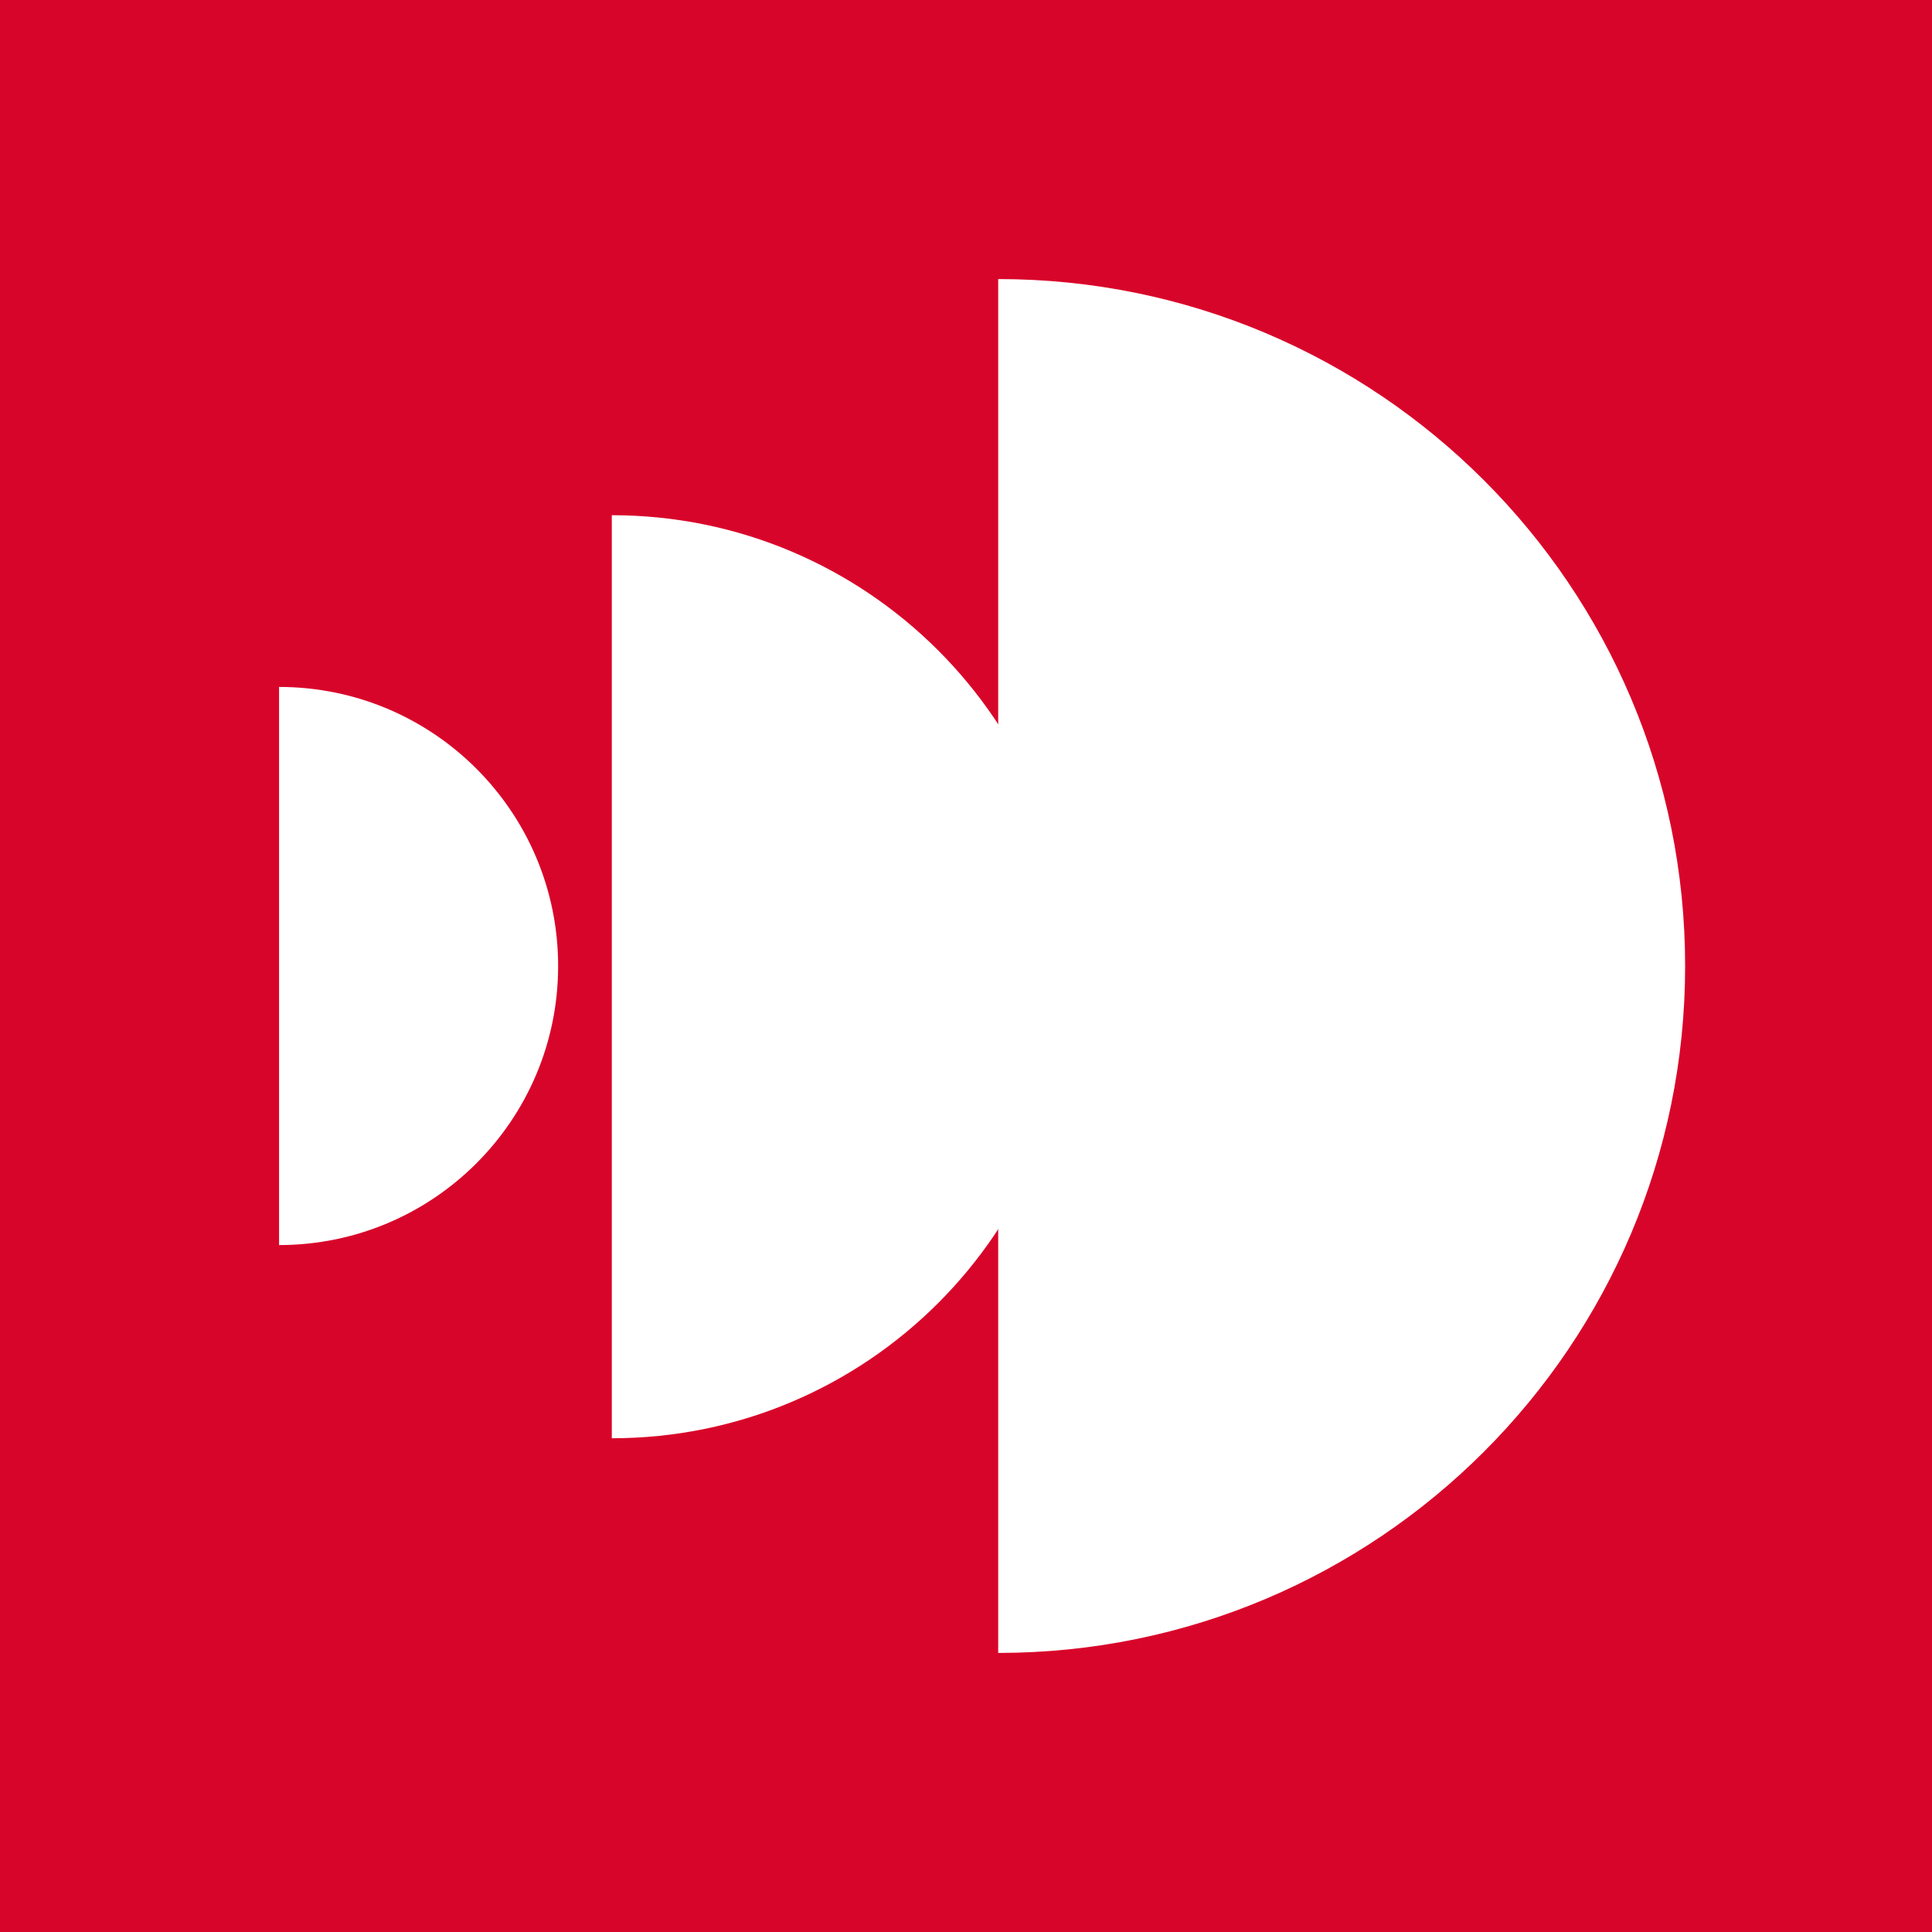
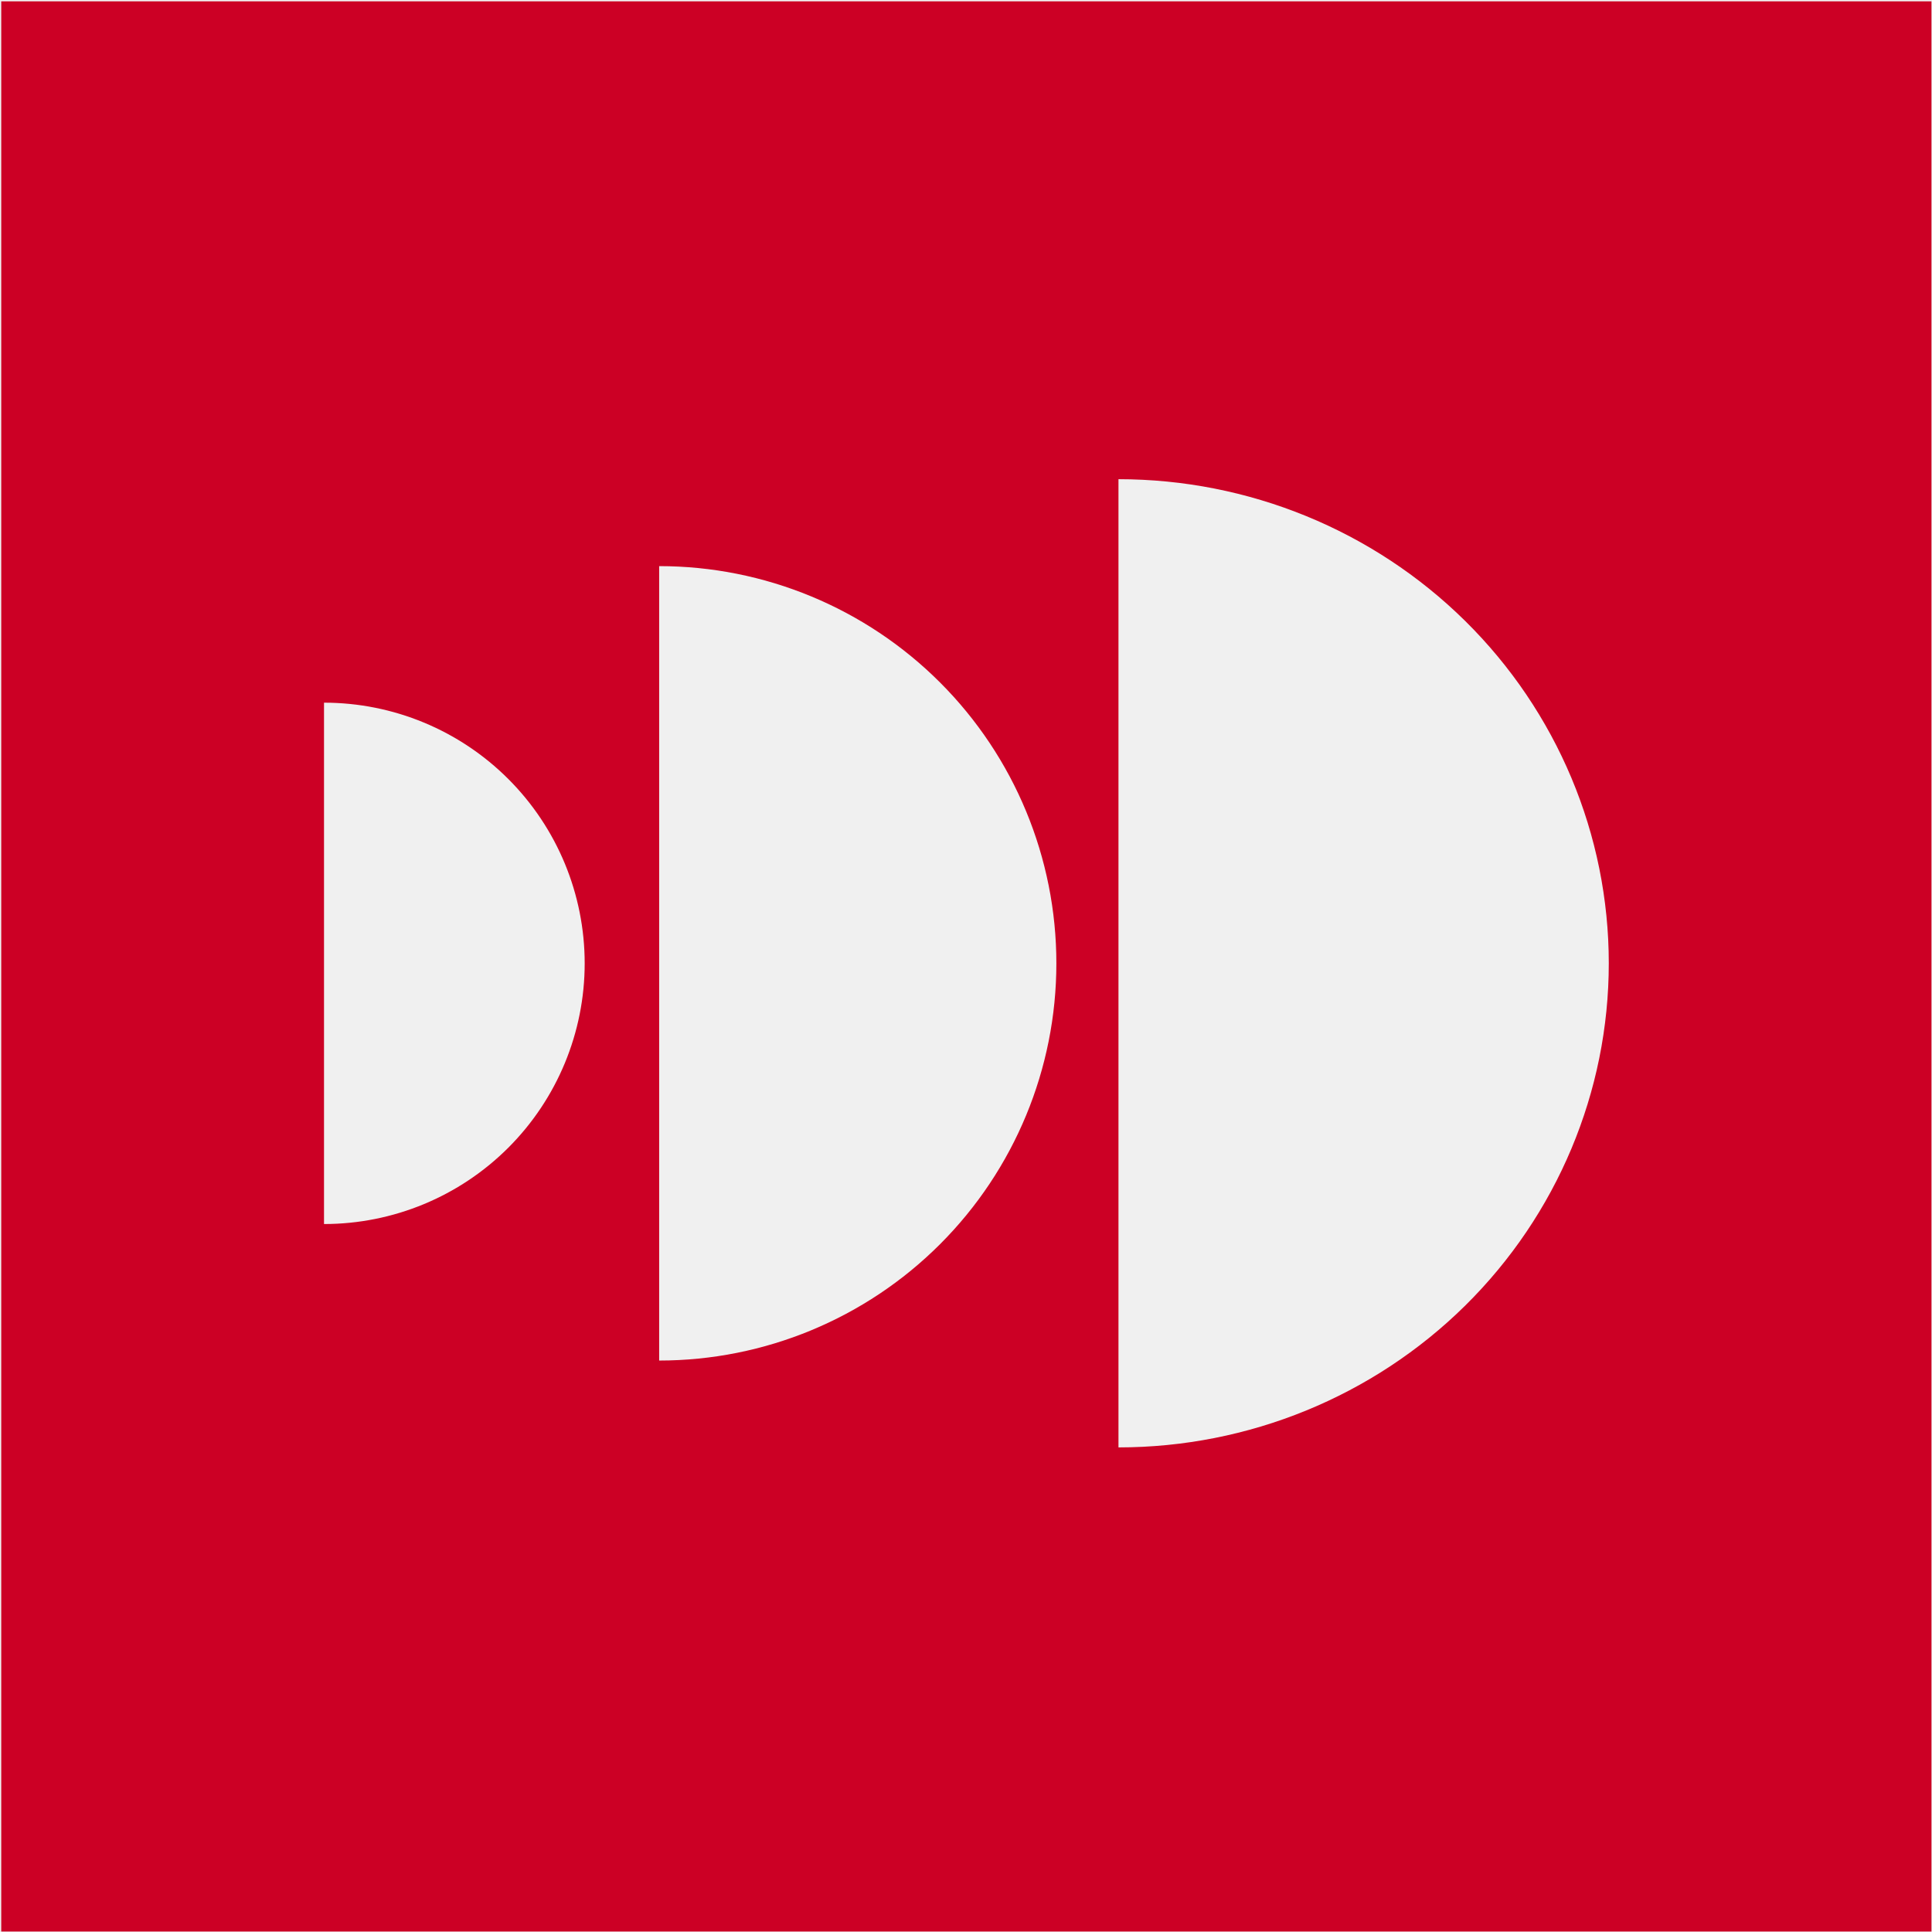
- <svg xmlns="http://www.w3.org/2000/svg" viewBox="0 0 900 900" role="img" aria-label="Resonans CMS">
-   <rect width="900" height="900" fill="#D8052A" />
-   <path d="M 130 320 v 260 a 130 130 0 0 0 0 -260 z" fill="#ffffff" />
-   <path d="M 285 240 v 430 a 215 215 0 0 0 0 -430 z" fill="#ffffff" />
-   <path d="M 465 130 v 640 a 320 320 0 0 0 0 -640 z" fill="#ffffff" />
+ <svg xmlns="http://www.w3.org/2000/svg" version="1.2" viewBox="0 0 1091 1091" width="1091" height="1091">
+   <style>
+ 		.s0 { fill: #cc0025 } 
+ 	</style>
+   <path class="s0" d="m1090.7 1090.75h-1090v-1090h1090zm-459.1-273.4c73.43 0 143.86-28.81 195.79-80.07 51.92-51.27 81.09-120.81 81.09-193.31 0-72.5-29.17-142.04-81.09-193.31-51.93-51.26-122.36-80.06-195.79-80.06zm-259.37-49.05c59.49 0 116.54-23.63 158.61-65.7 42.06-42.06 65.69-99.12 65.69-158.61 0-59.48-23.63-116.54-65.69-158.6-42.07-42.07-99.12-65.7-158.61-65.7zm-189.26-77.09c39.04 0 76.48-15.51 104.09-43.12 27.6-27.6 43.11-65.04 43.11-104.08 0-39.04-15.51-76.49-43.11-104.09-27.61-27.61-65.05-43.12-104.09-43.12z" />
+   <path class="s0" d="m2816 379v-94.75h-236.89c-74.76 0-135.37 60.6-135.37 135.36v47.38c0 74.76 60.61 135.37 135.37 135.37h159.93v128.6h-274.99v94.75h234.38c74.76 0 135.36-60.6 135.36-135.36v-47.38c0-74.76-60.6-135.37-135.36-135.37h-159.93v-128.6z" />
+   <path class="s0" d="m5552.96 379v-94.75h-236.89c-74.76 0-135.37 60.6-135.37 135.36v47.38c0 74.76 60.61 135.37 135.37 135.37h159.93v128.6h-274.99v94.75h234.38c74.76 0 135.36-60.6 135.36-135.36v-47.38c0-74.76-60.6-135.37-135.36-135.37h-159.93v-128.6z" />
+   <path class="s0" d="m2362.51 379.76h-290.36v127.84h283.59v94.76h-283.59v127.84h290.36v95.51h-385.79v-541.46h385.79z" />
+   <path class="s0" d="m3456.46 548.25c0 153.26-124.24 277.5-277.5 277.5-153.26 0-277.5-124.24-277.5-277.5 0-153.26 124.24-277.5 277.5-277.5 153.26 0 277.5 124.24 277.5 277.5zm-94.76 0c0-100.93-81.81-182.75-182.74-182.75-100.93 0-182.74 81.82-182.74 182.75 0 100.92 81.81 182.74 182.74 182.74 100.93 0 182.74-81.82 182.74-182.74z" />
+   <path fill-rule="evenodd" class="s0" d="m1895.51 825.71h-111.56l-83.07-169.21h-195.42v169.21h-94.76v-541.46h311.34c74.77 0 135.37 60.6 135.37 135.36v142.14h-90.5zm-132.86-263.96v-182.75h-257.19v182.75z" />
+   <path class="s0" d="m3704.76 284.25l166.47 499.41v-499.41h94.76v541.46h-180.61l-166.48-499.41v499.41h-94.75v-541.46z" />
+   <path class="s0" d="m4821.01 284.25l166.47 499.41v-499.41h94.76v541.46h-180.61l-166.48-499.41v499.41h-94.75v-541.46z" />
+   <path class="s0" d="m4559.16 824.27l-4.32 1.44h-95.08l-156.58-469.75-156.58 469.75h-95.07l-4.33-1.44 180.01-540.02h151.94z" />
</svg>
